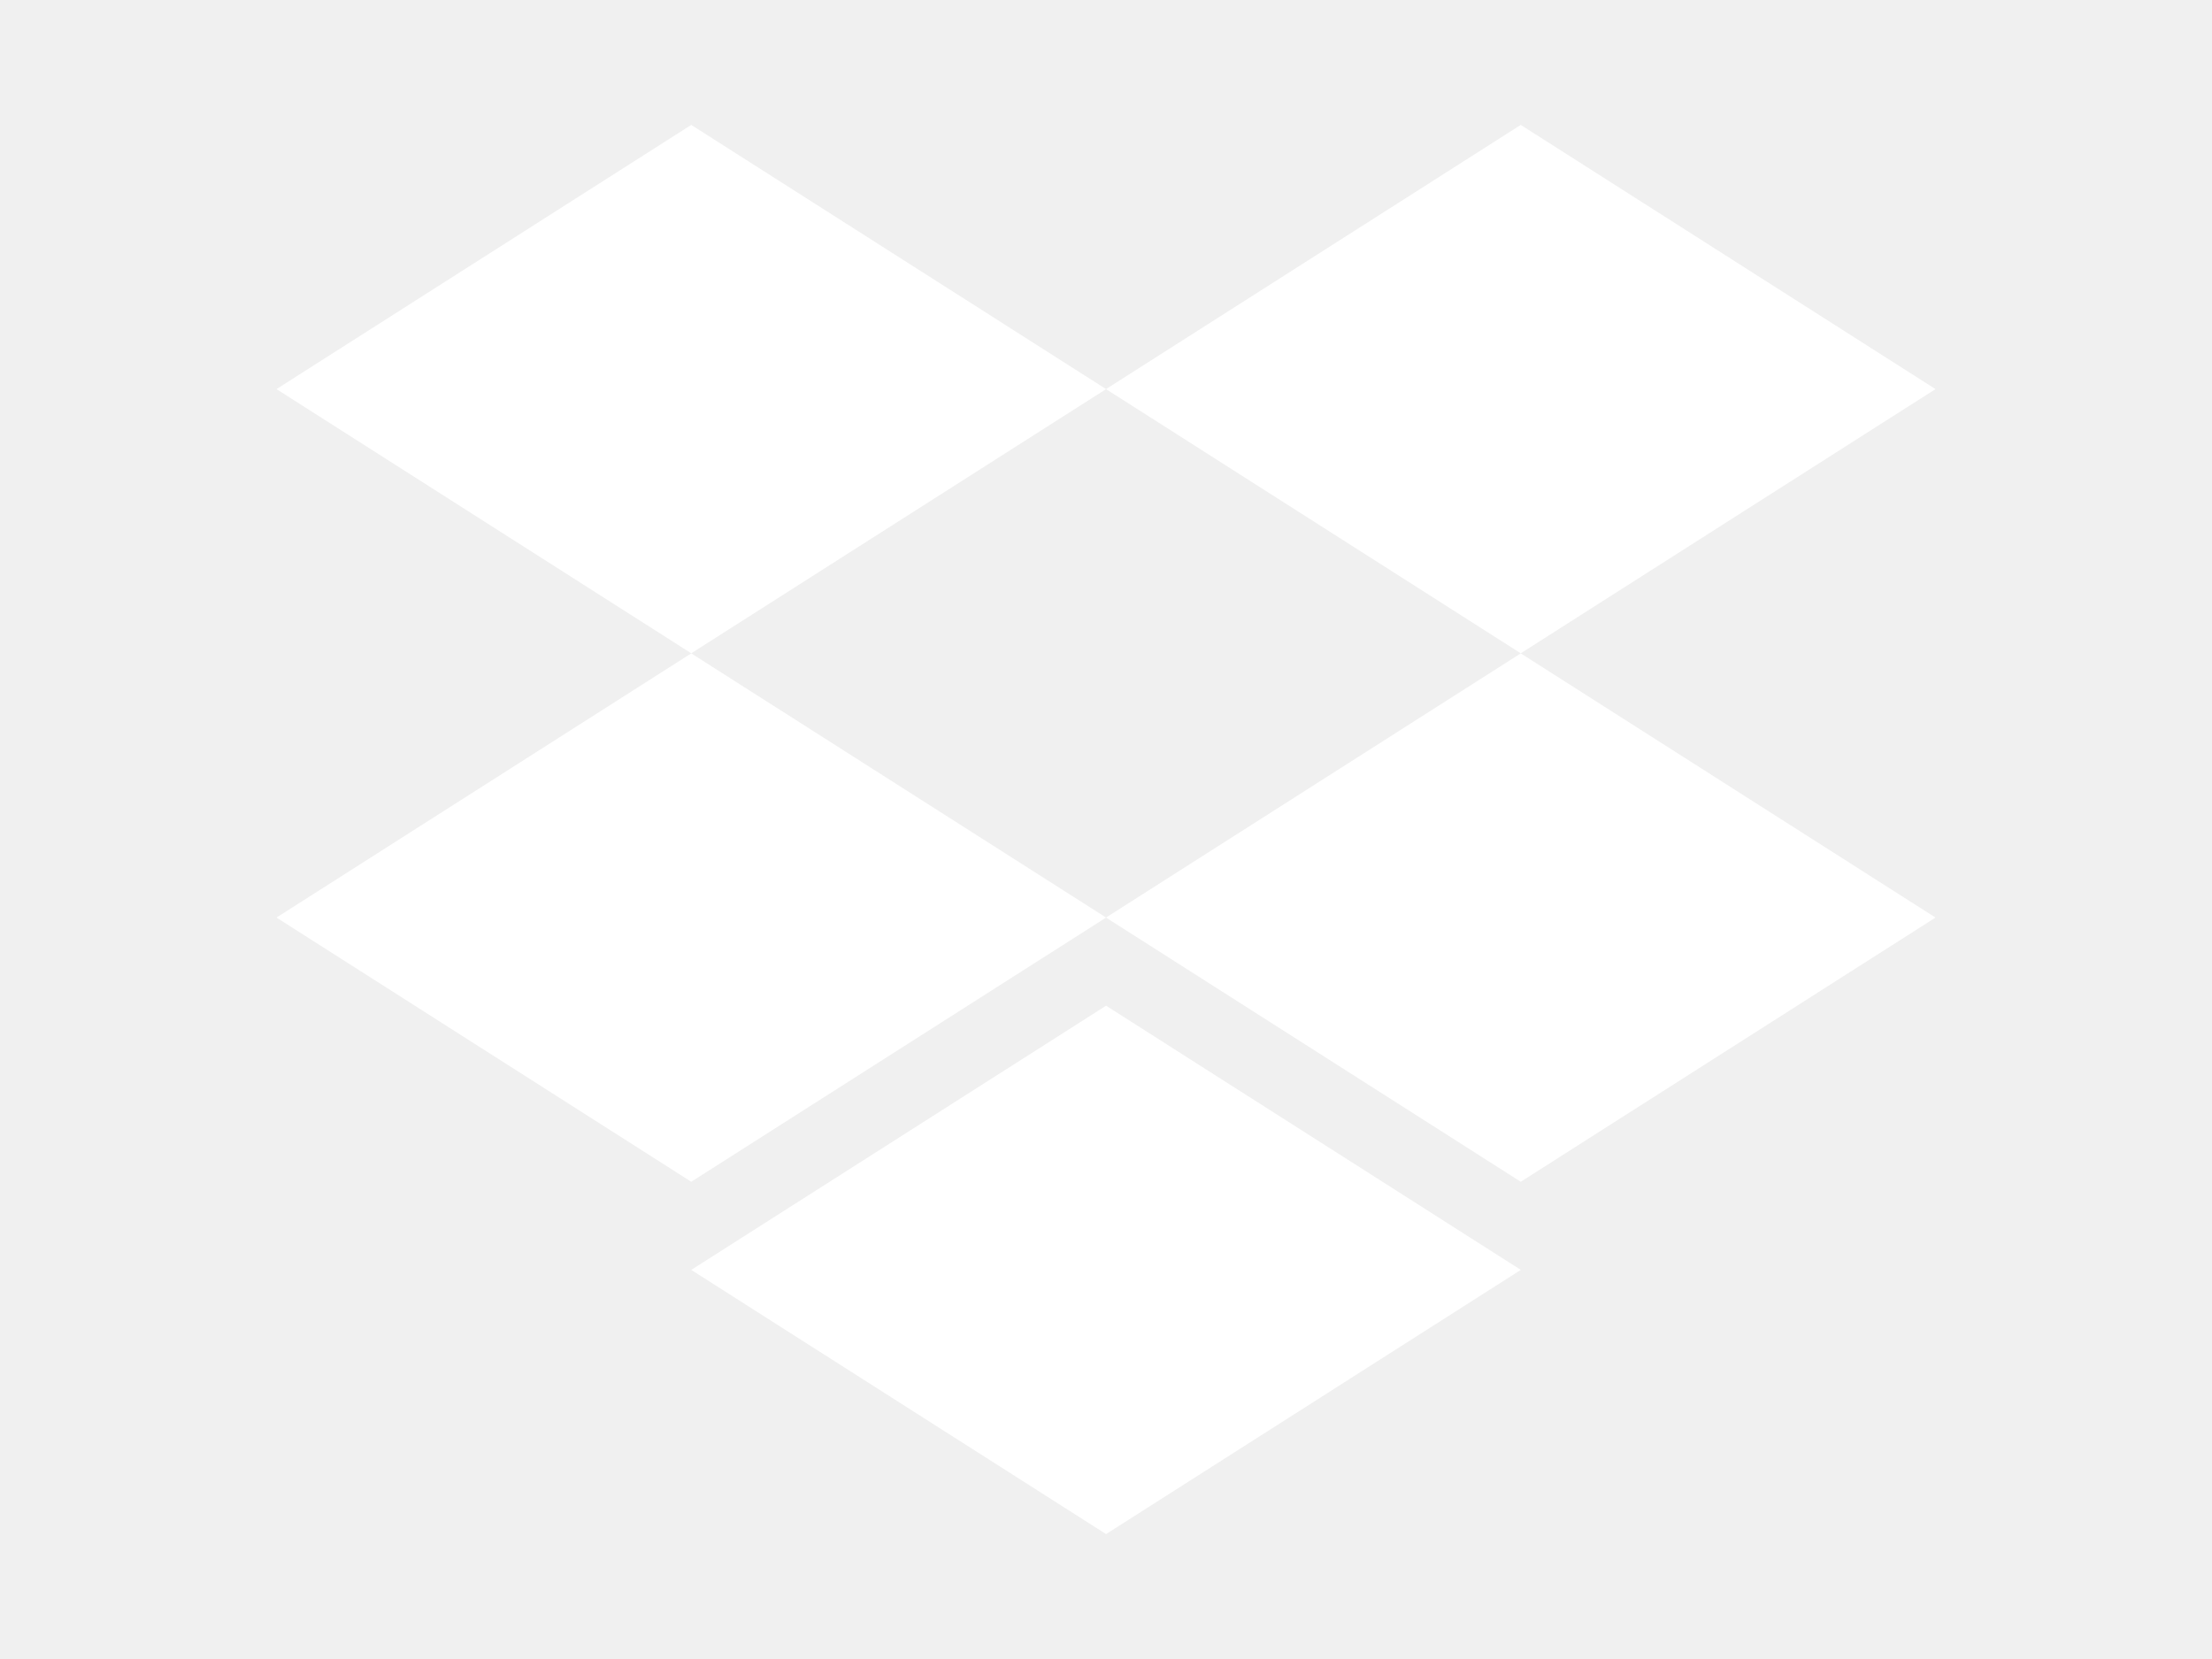
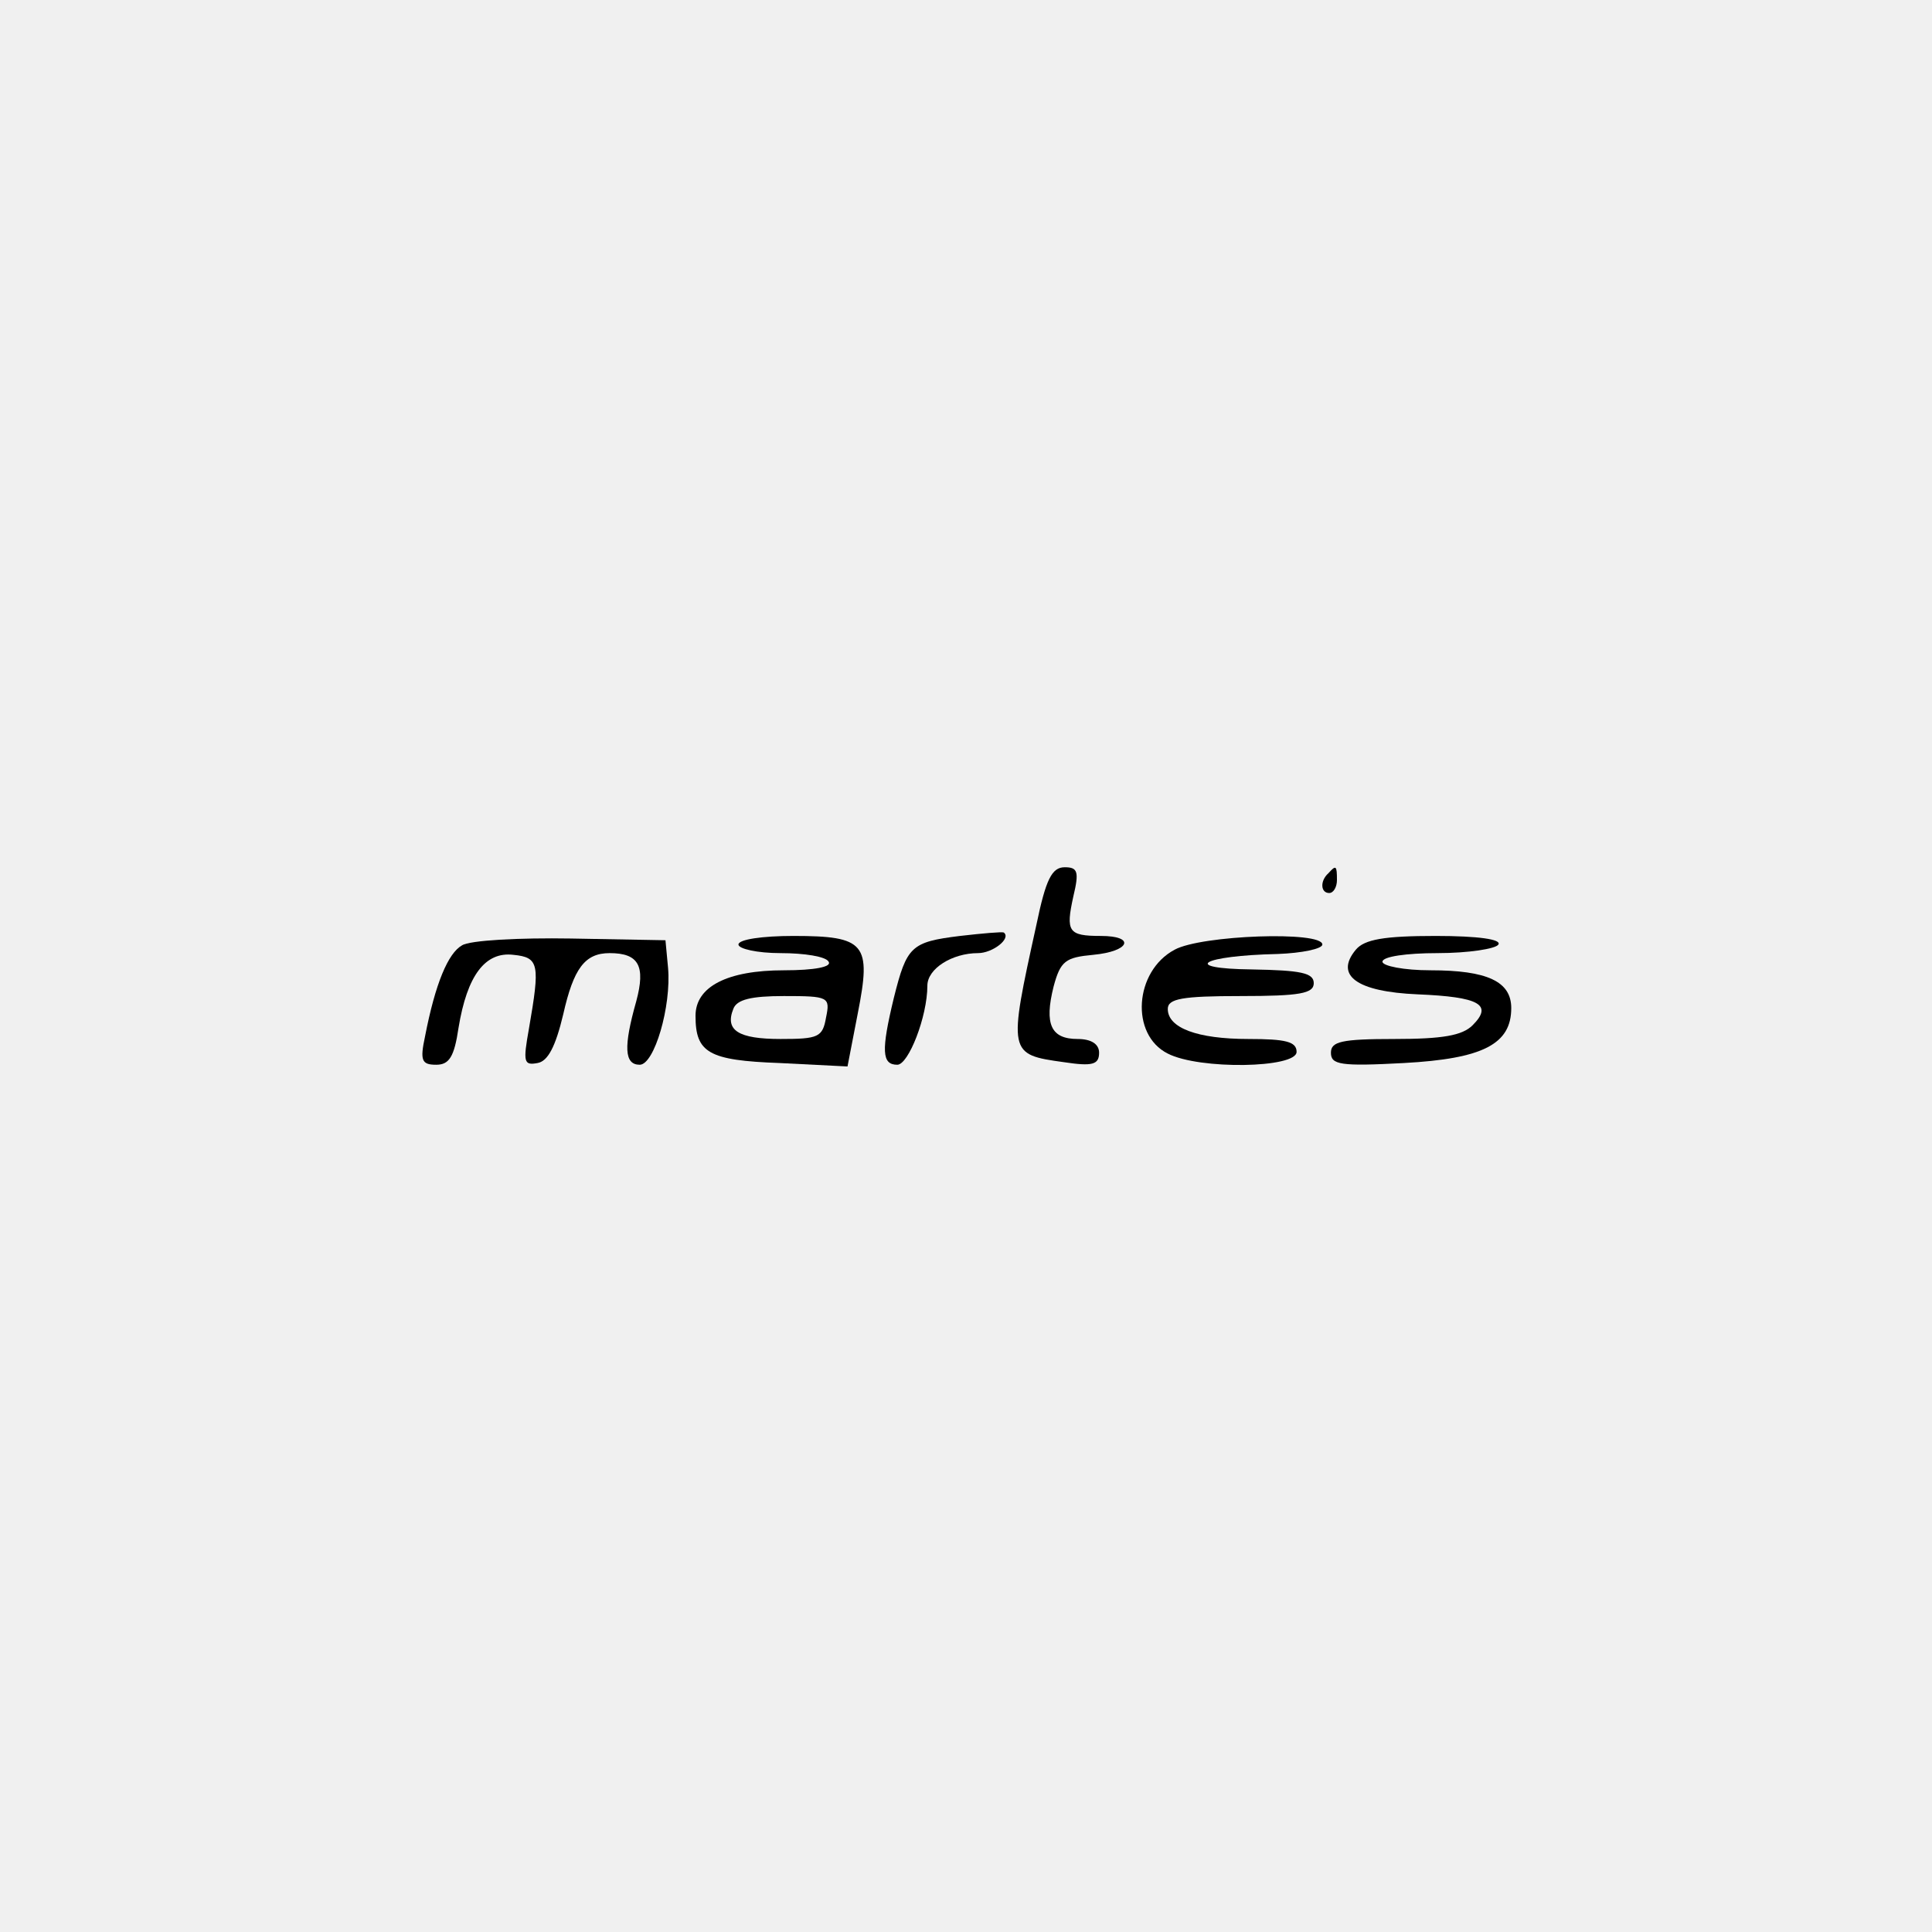
- <svg xmlns="http://www.w3.org/2000/svg" version="1.1" id="Layer_1" x="0px" y="0px" width="1600px" height="1200px" viewBox="0 0 1600 1200" enable-background="new 0 0 1600 1200" xml:space="preserve">
-   <path fill="#FFFFFF" d="M500,90.35l-300,191.1l300,191.1l300.05-191.1L500,90.35z M1100,90.35l-300,191.1l300,191.1l300-191.1  C1400,281.45,1100,90.35,1100,90.35z M200,663.7l300,191.1l300.05-191.1L500,472.6L200,663.7z M1100,472.6L800,663.7l300,191.1  l300-191.1L1100,472.6z M500,918.55l300.05,191.1l300-191.1l-300-191.1L500,918.55z" />
+ <svg xmlns="http://www.w3.org/2000/svg" version="1.0" width="225pt" height="225pt" viewBox="0 0 225 225" preserveAspectRatio="xMidYMid meet">
+   <g transform="translate(0,225) scale(0.1,-0.1)" fill="#000000" stroke="none">
+     <path d="M1207 1173 c-33 -150 -33 -151 32 -160 33 -5 41 -3 41 11 0 10 -9 16 -25 16 -31 0 -39 17 -28 61 8 30 14 34 46 37 43 4 50 22 9 22 -38 0 -41 5 -32 46 7 29 5 34 -10 34 -15 0 -22 -14 -33 -67z" />
+     <path d="M1547 1233 c-10 -9 -9 -23 1 -23 5 0 9 7 9 15 0 17 -1 18 -10 8z" />
+     <path d="M1118 1160 c-57 -7 -62 -12 -77 -72 -15 -62 -14 -78 4 -78 13 0 35 56 35 92 0 20 29 38 59 38 17 0 39 17 30 24 -2 1 -25 -1 -51 -4z" />
+     <path d="M538 1149 c-16 -9 -31 -44 -43 -106 -6 -28 -4 -33 13 -33 15 0 21 9 26 43 10 61 31 89 64 85 30 -3 31 -11 18 -86 -7 -39 -6 -43 10 -40 12 2 21 19 30 57 12 53 25 71 54 71 34 0 42 -15 31 -56 -15 -53 -14 -74 4 -74 17 0 37 68 33 113 l-3 32 -110 2 c-60 1 -118 -2 -127 -8z" />
+     <path d="M860 1150 c0 -5 22 -10 49 -10 28 0 53 -4 56 -10 4 -6 -16 -10 -52 -10 -66 0 -103 -19 -103 -53 0 -43 15 -52 98 -55 l79 -4 12 62 c16 81 9 90 -75 90 -36 0 -64 -4 -64 -10z m102 -85 c-4 -23 -9 -25 -53 -25 -49 0 -65 10 -55 35 4 11 21 15 59 15 52 0 54 -1 49 -25z" />
+     <path d="M1368 1144 c-47 -25 -52 -99 -8 -121 37 -19 150 -17 150 2 0 12 -13 15 -56 15 -60 0 -94 13 -94 35 0 12 17 15 85 15 69 0 85 3 85 15 0 12 -15 15 -72 16 -84 1 -59 16 30 18 28 1 52 6 52 11 0 16 -141 11 -172 -6z" />
+     <path d="M1579 1144 c-25 -30 1 -49 72 -52 72 -3 88 -12 64 -36 -12 -12 -35 -16 -91 -16 -62 0 -74 -3 -74 -16 0 -14 11 -16 85 -12 92 5 125 22 125 64 0 31 -28 44 -94 44 -31 0 -56 5 -56 10 0 6 28 10 64 10 36 0 68 5 71 10 4 6 -23 10 -73 10 -60 0 -83 -4 -93 -16z" />
+   </g>
</svg>
